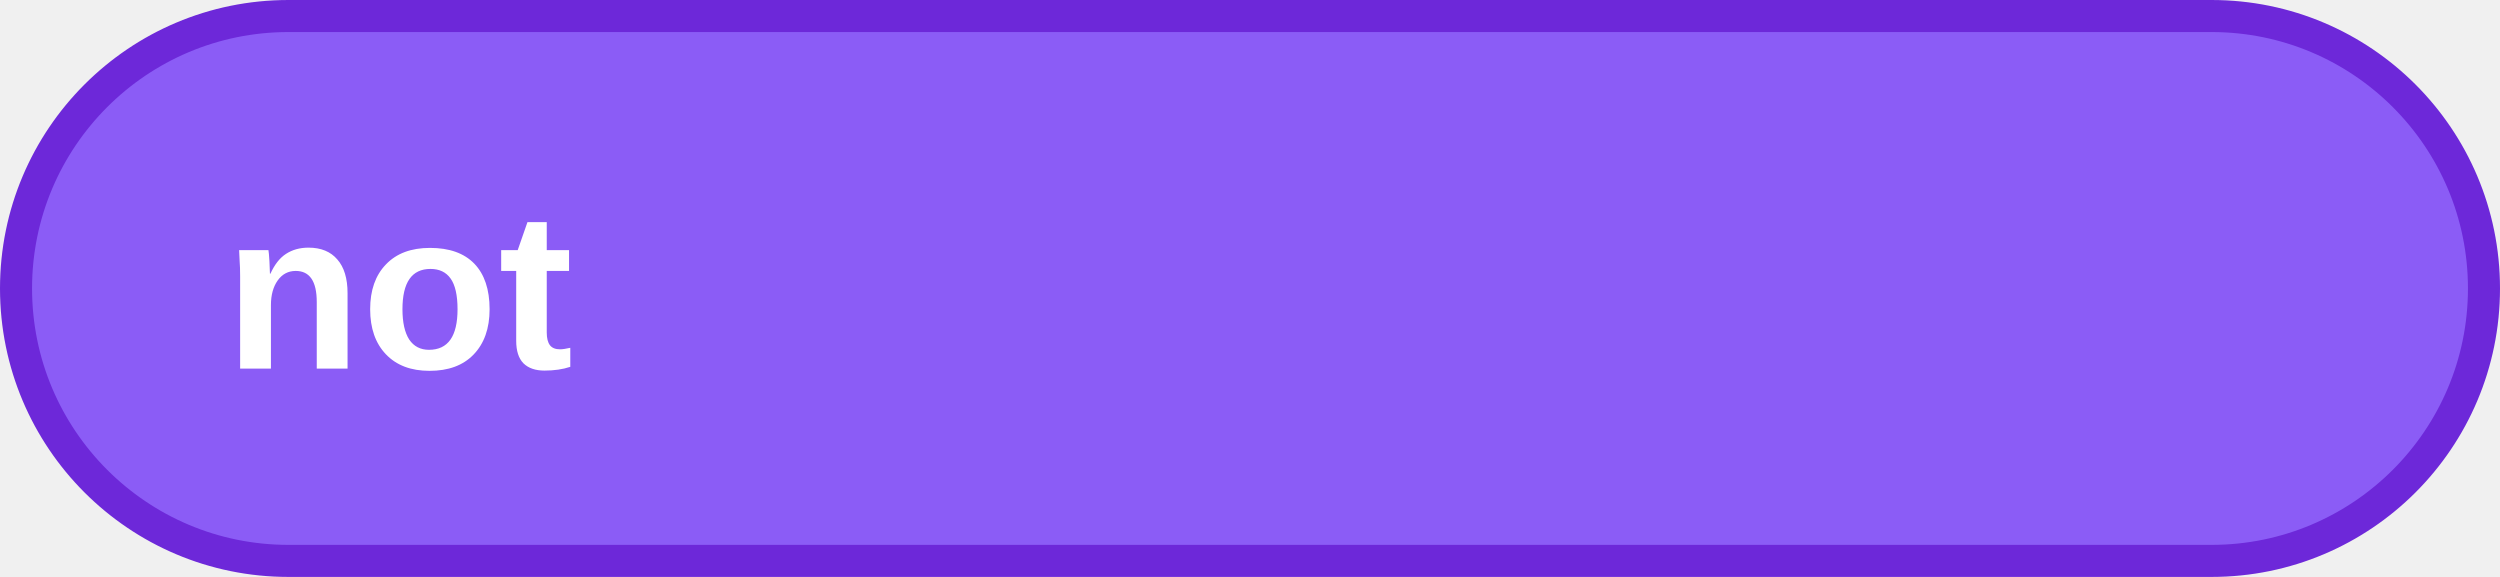
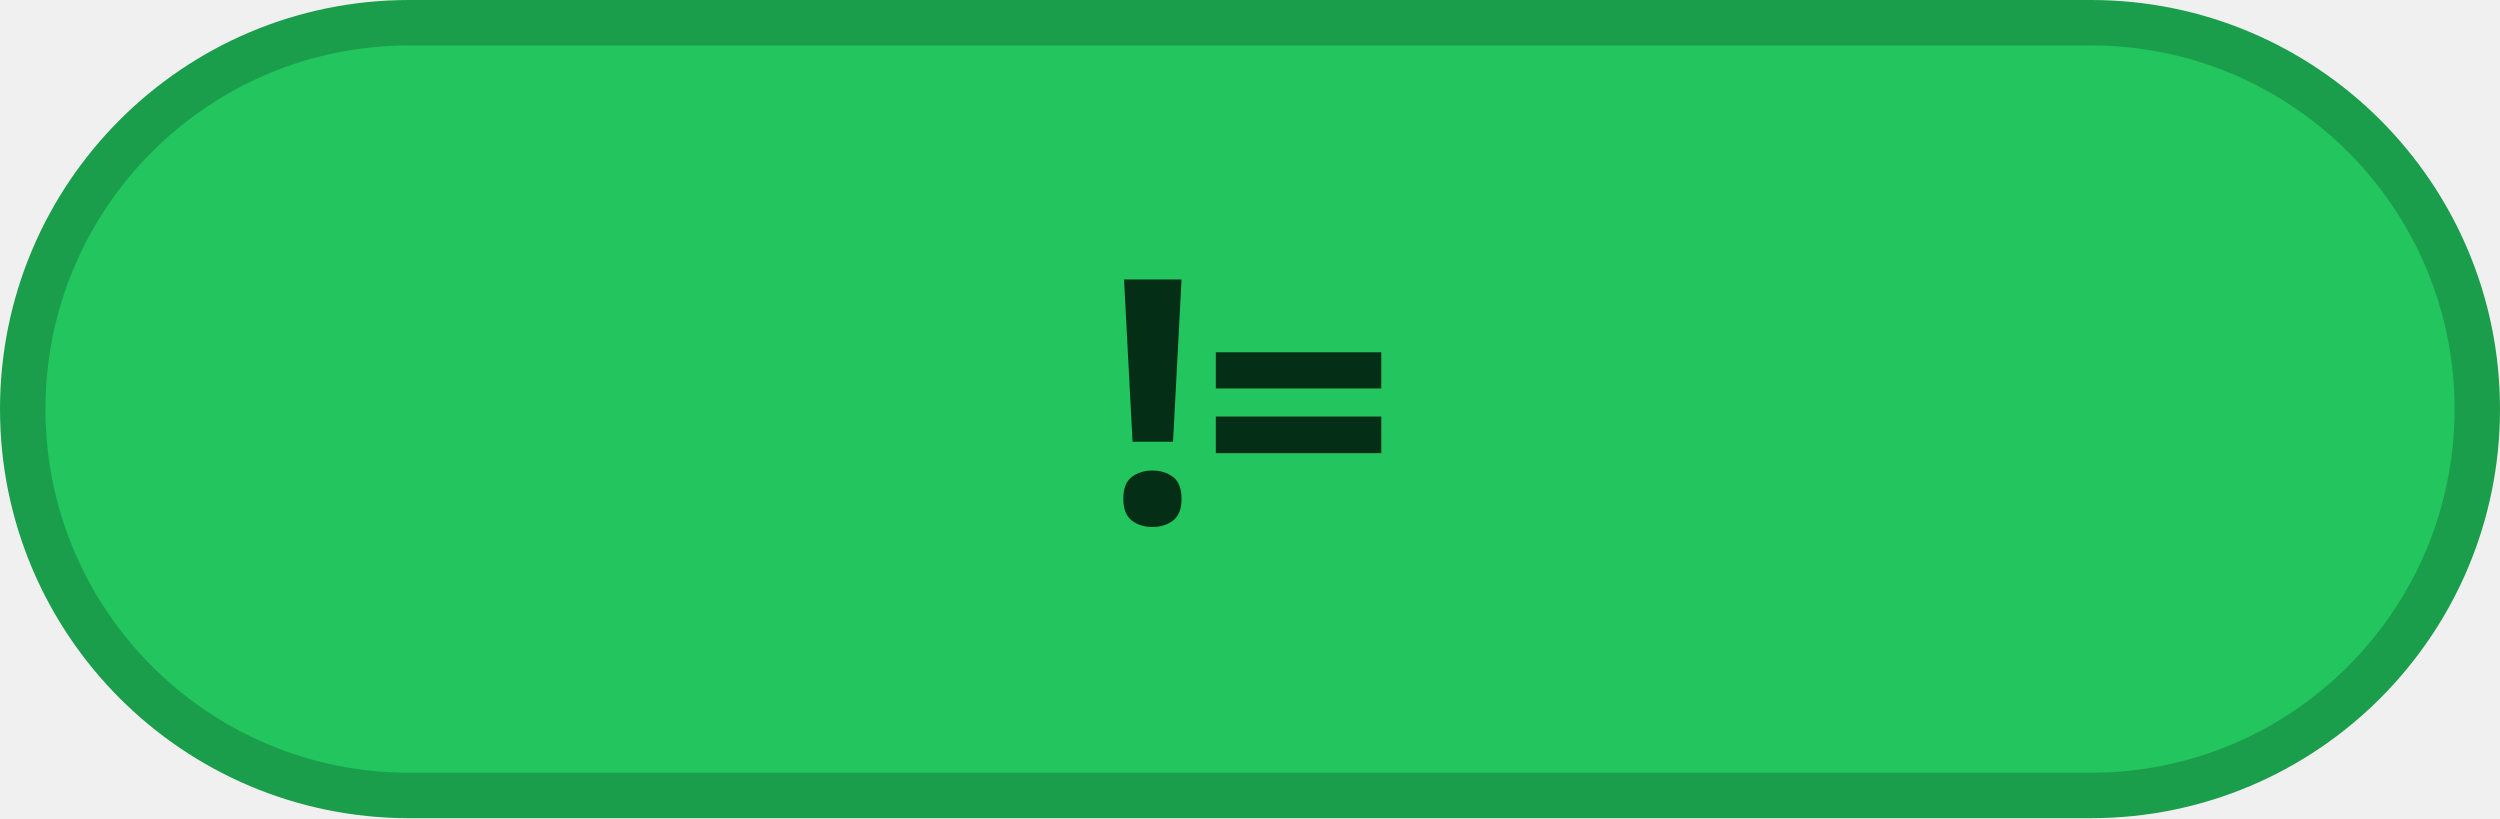
- <svg xmlns="http://www.w3.org/2000/svg" width="156" height="36" viewBox="0 0 156 36">
-   <rect x="1" y="1" width="154" height="34" rx="17" fill="#8b5cf6" stroke="#6d28d9" stroke-width="2" />
-   <text x="14" y="23" fill="#fff" font-family="Arial,sans-serif" font-size="14" font-weight="700">not</text>
+ <svg xmlns="http://www.w3.org/2000/svg" width="110" height="36" viewBox="0 0 110 36" fill="none">
+   <rect x="1" y="1" width="108" height="34" rx="17" fill="#22c55e" stroke="#1b9e4b" stroke-width="2" />
+   <text x="55" y="23" fill="#052e16" font-family="'Segoe UI Variable', 'Segoe UI', system-ui, sans-serif" font-size="15" font-weight="700" text-anchor="middle">!=</text>
</svg>
